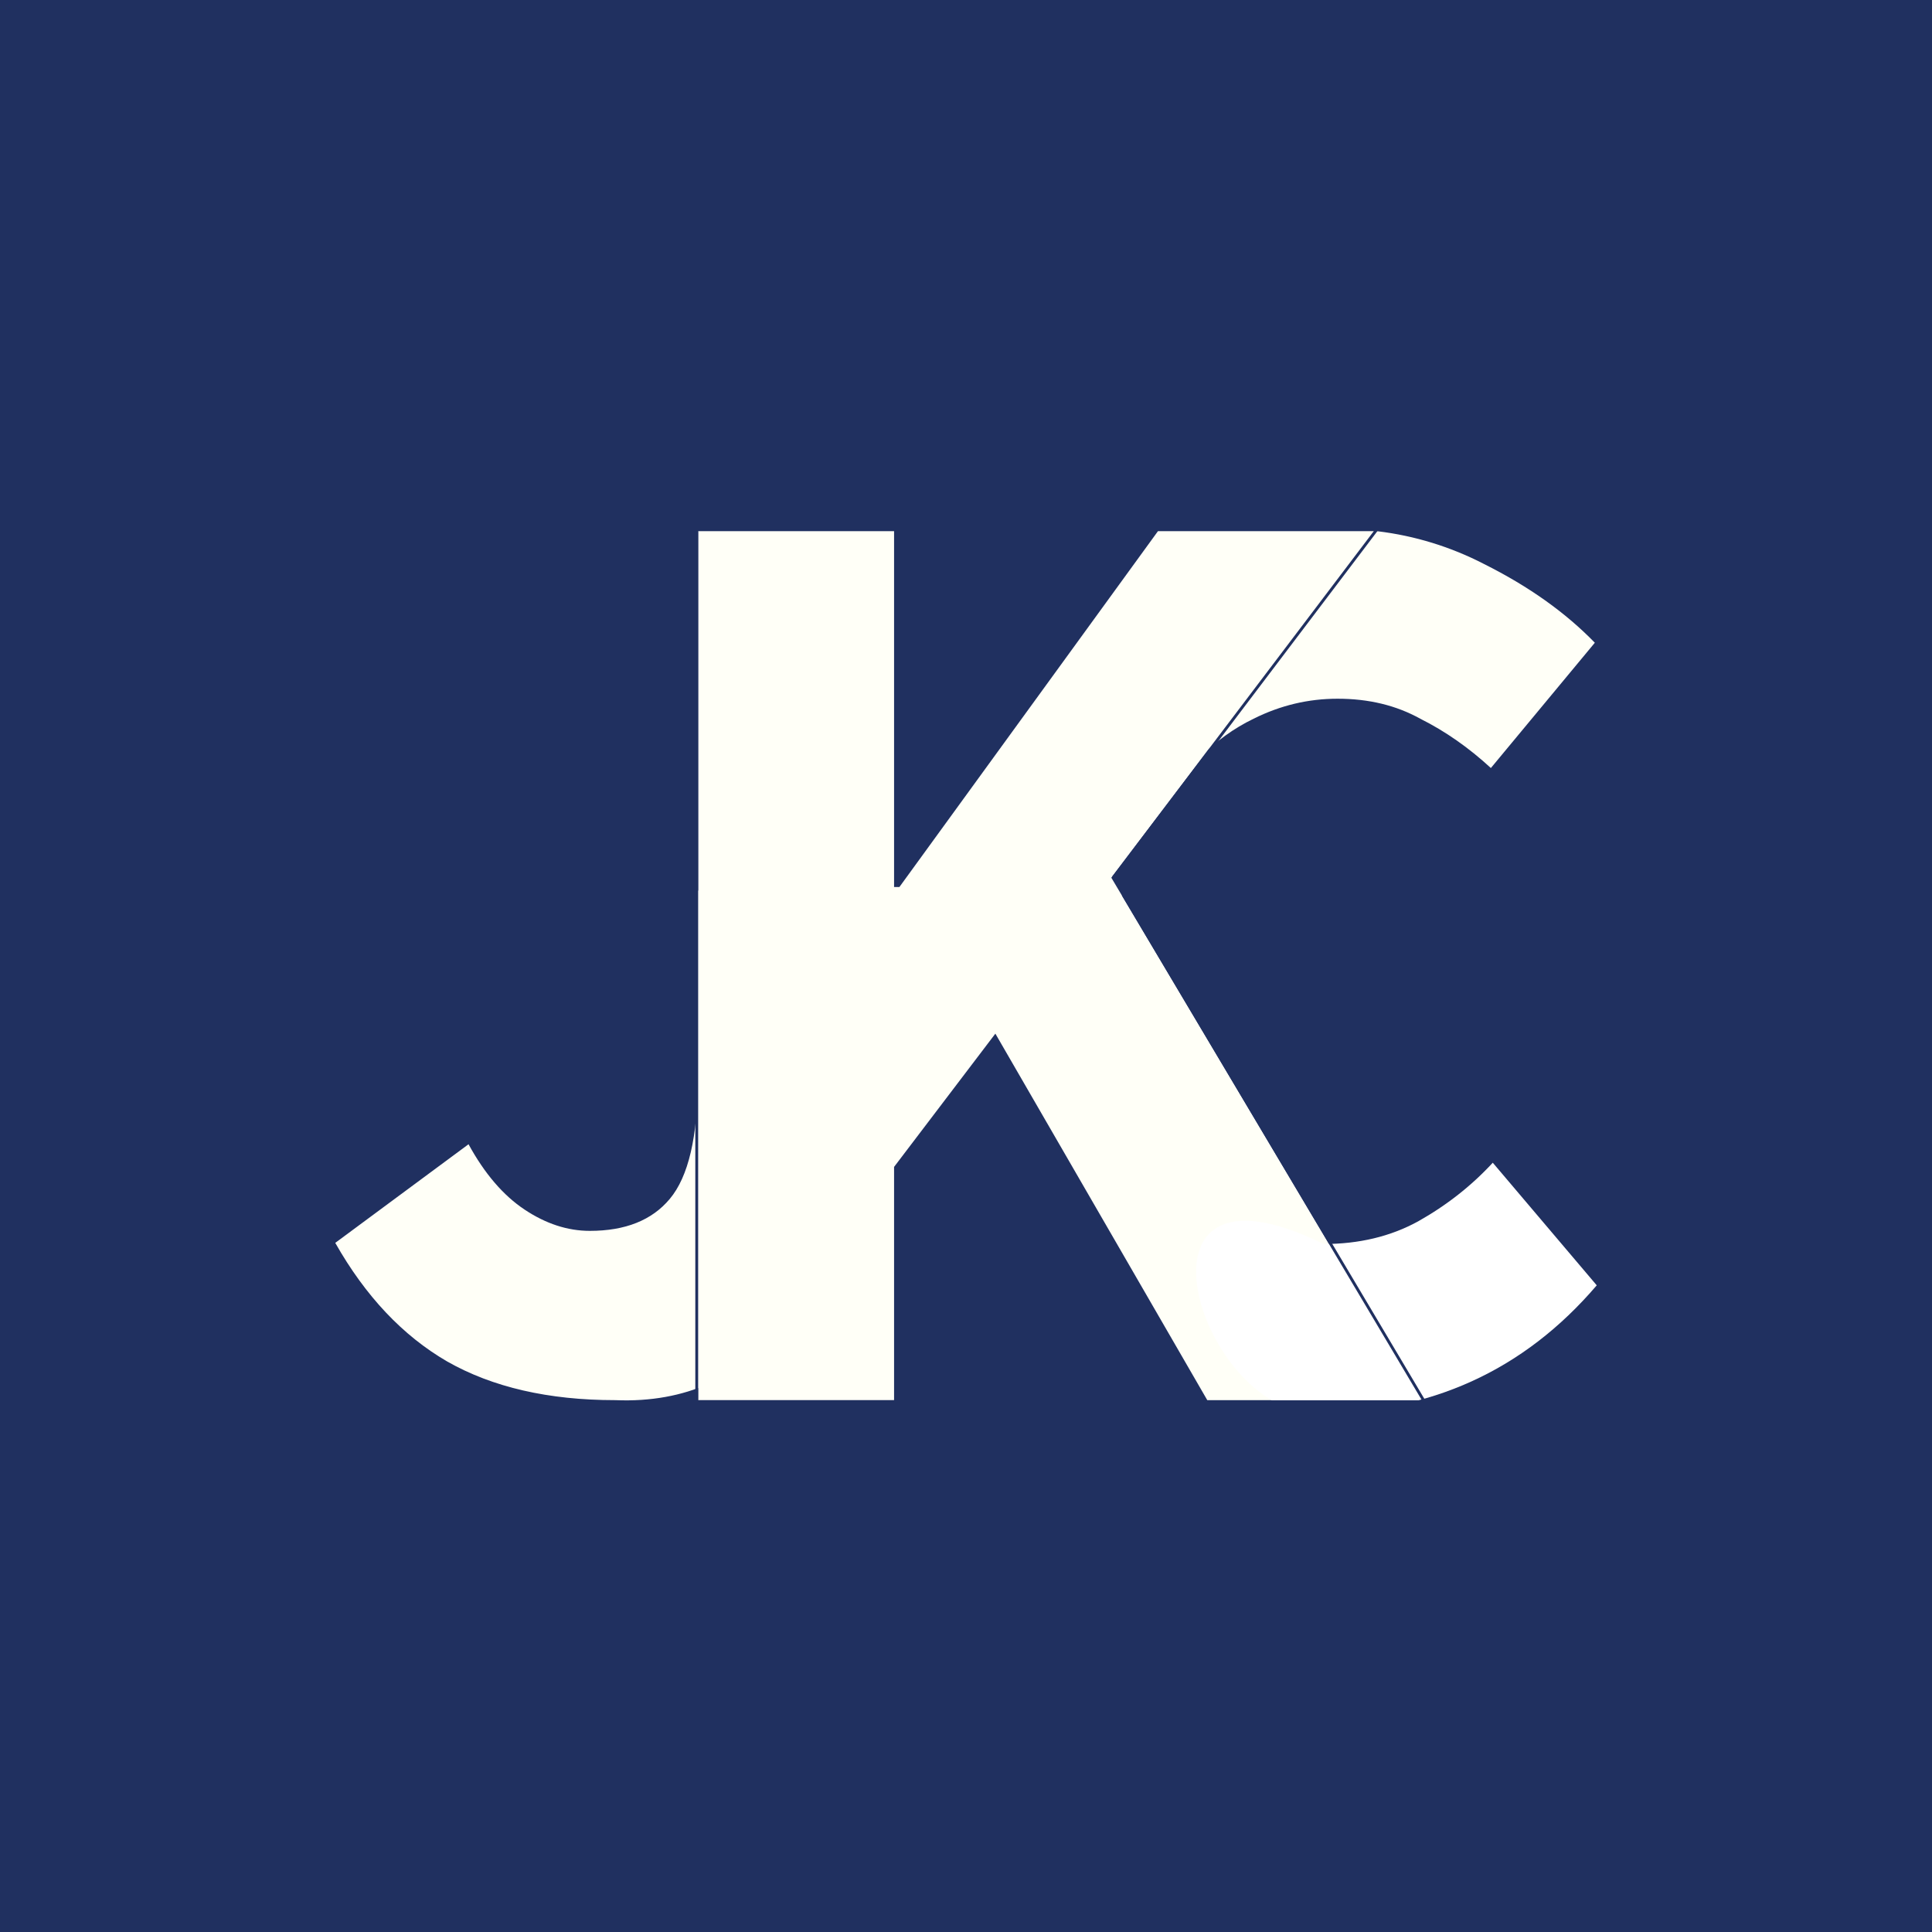
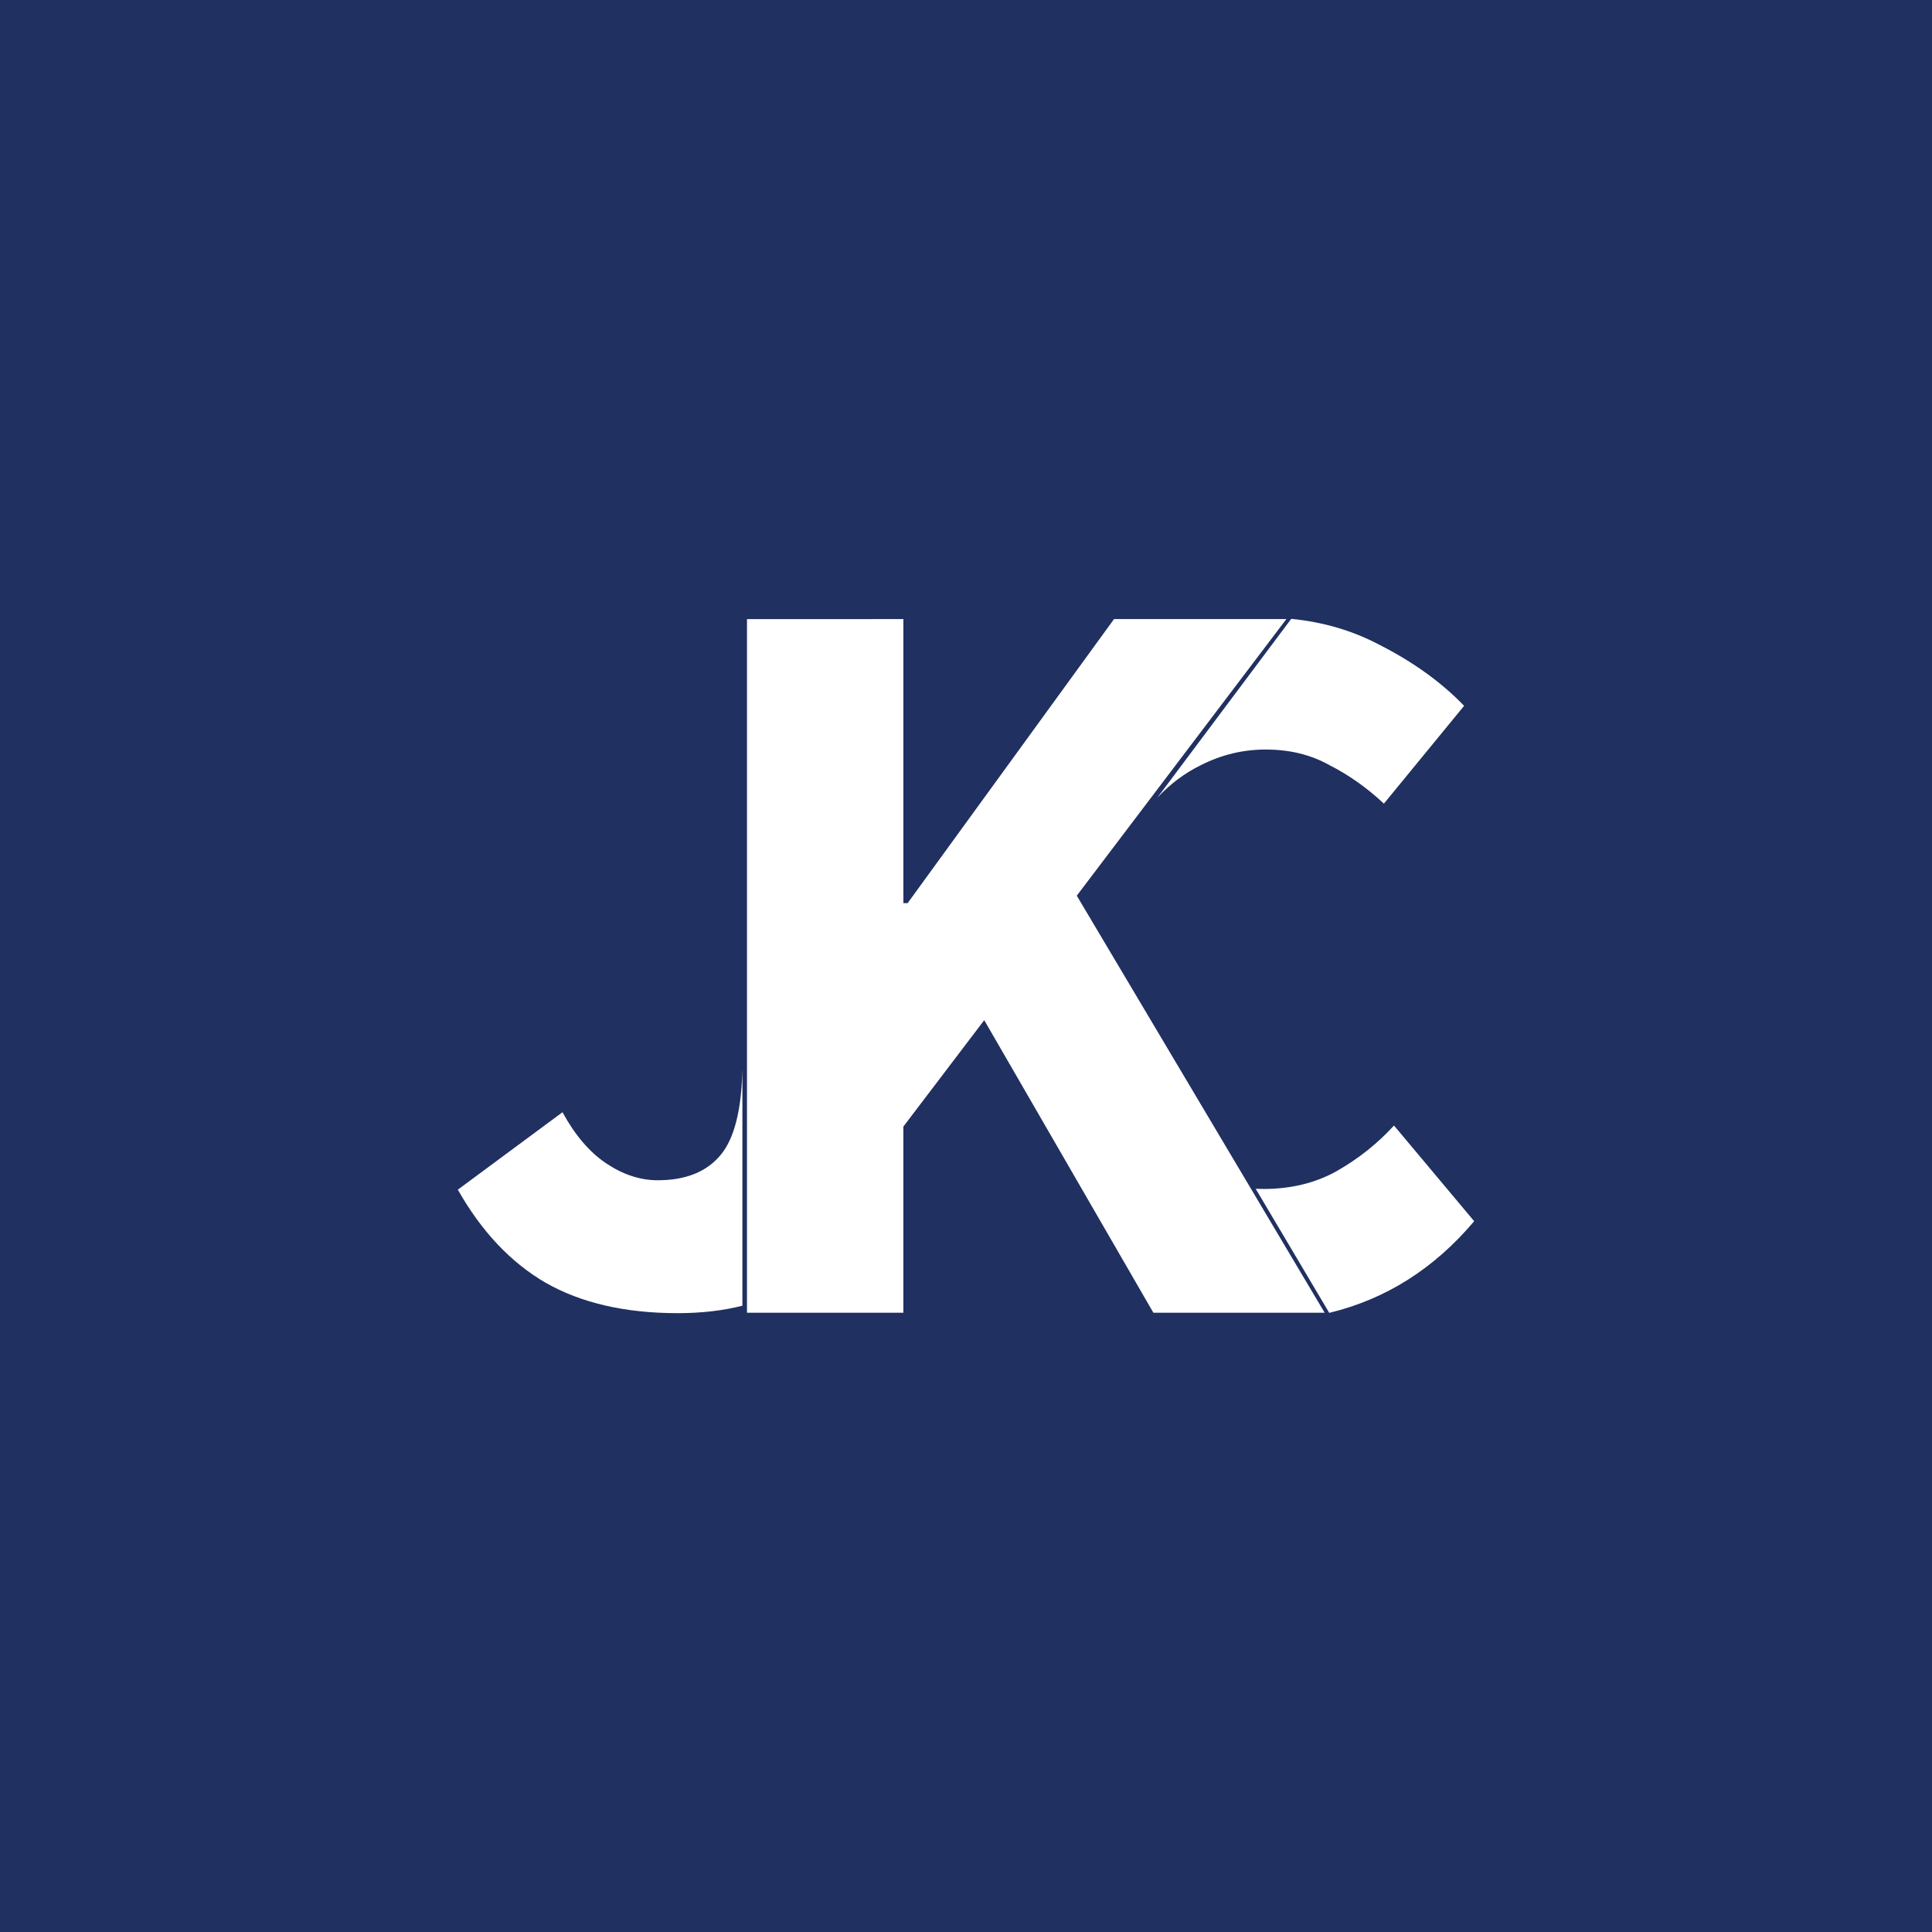
- <svg xmlns="http://www.w3.org/2000/svg" id="svg19" version="1.1" viewBox="0 0 135.467 135.467" height="512" width="512">
-   <defs id="defs2" />
-   <defs id="defs7">
-     <clipPath clipPathUnits="userSpaceOnUse" id="a">
-       <path id="path4" paint-order="markers stroke fill" d="M25.997 21.172h131.256v86.829H25.997z" stroke-width="0" stroke-linecap="square" stroke="#000" fill="#5e7d6d" />
-     </clipPath>
-   </defs>
-   <path id="path9" paint-order="markers stroke fill" d="M0 0h135.467v135.467H0z" fill="#203060" />
-   <g transform="matrix(0.7568585,0,0,0.7568585,16.46882,16.47386)" id="g839">
-     <path d="m 42.92,27.443 v 80.503 H 61.07 V 86.34 l 9.384,-12.347 19.632,33.954 h 18.39 c -0.005,-0.08 -0.002,-0.16 0,-0.245 0,-0.01 0,0.003 0.001,-0.004 v -0.199 c 0.313,-0.92 -0.094,-0.446 0.645,-0.97 L 81.196,59.544 105.52,27.442 H 85.518 L 61.564,60.41 H 61.07 V 27.443 Z m 66.614,79.778 c -0.023,0.012 -0.048,0.023 -0.07,0.036 l 0.071,-0.033 z m -0.07,0.036 h -0.001 a 0.04,0.04 0 0 1 -0.01,0.005 l -0.018,0.016 -0.003,0.006 0.104,-0.058 v -0.002 c -0.01,0.003 -0.043,0.018 -0.073,0.032 z m -0.03,0.021 0.004,-0.006 c -0.002,0 -0.026,0.015 -0.036,0.021 -0.018,0.011 -0.034,0.025 -0.051,0.037 l 0.065,-0.036 0.02,-0.016 z m 0.004,-0.006 c 0,0 0.018,-0.01 0.016,-0.01 l -0.016,0.008 z m -0.081,0.047 c -0.1,0.057 -0.18,0.107 -0.008,0.013 z m -0.008,0.013 c -0.02,0.014 -0.04,0.027 -0.058,0.043 -0.014,0.012 -0.032,0.038 -0.049,0.059 l 0.084,-0.066 a 0.926,0.926 0 0 1 0.023,-0.036 z m -0.127,0.07 c -0.02,0.006 -0.197,0.18 -0.147,0.15 0.029,-0.019 0.055,-0.04 0.083,-0.059 0.02,-0.027 0.043,-0.053 0.062,-0.082 0.005,-0.007 0.005,-0.01 0.002,-0.01 z m -0.601,0.288 c -0.008,-0.008 0.017,0.044 0.037,0.086 l 0.001,-0.022 -0.012,-0.024 a 0.292,0.292 0 0 0 -0.026,-0.04 z m -0.119,0.093 a 0.54,0.54 0 0 0 -0.006,0.164 h 0.002 c 0,-0.054 -0.002,-0.107 0.004,-0.164 z M 42.884,60.736 V 78.19 c 0,5.35 -0.864,9.055 -2.592,11.112 -1.647,1.976 -4.116,2.963 -7.409,2.963 -2.058,0 -4.074,-0.658 -6.05,-1.975 -1.975,-1.317 -3.704,-3.333 -5.186,-6.05 L 9.3,93.377 c 2.798,4.939 6.256,8.602 10.372,10.99 4.198,2.386 9.383,3.58 15.557,3.58 26.583,1.114 24.962,-42.618 7.655,-47.211 z m 46.493,-12.3 c 1.497,-1.524 3.165,-2.731 5.004,-3.619 2.47,-1.235 5.062,-1.852 7.779,-1.852 2.88,0 5.433,0.617 7.655,1.852 2.305,1.152 4.487,2.675 6.544,4.569 l 9.631,-11.607 c -2.716,-2.799 -6.132,-5.227 -10.248,-7.285 a 29.027,29.027 0 0 0 -9.869,-3.043 C 92.702,27.888 86.125,43.075 89.377,48.435 Z" font-size="123.472" font-weight="700" letter-spacing="0" word-spacing="0" style="font-weight:700;font-size:123.472px;line-height:1.25;font-family:'Source Sans Pro';-inkscape-font-specification:'Source Sans Pro, Bold';font-variant-ligatures:normal;font-variant-caps:normal;font-variant-numeric:normal;font-feature-settings:normal;text-align:start;letter-spacing:0;word-spacing:0;fill:#fffff7" id="path11" />
-     <path d="m 117.88,85.99 c -1.975,2.14 -4.28,3.95 -6.914,5.432 -2.551,1.4 -5.473,2.1 -8.766,2.1 -19.324,-9.527 -11.492,15.637 -0.74,15.68 10.618,0 19.302,-3.95 26.052,-11.853 z" clip-path="url(#a)" font-size="123.472" font-weight="700" letter-spacing="0" transform="translate(-1.345,-0.039)" word-spacing="0" style="font-weight:700;font-size:123.472px;line-height:1.25;font-family:'Source Sans Pro';-inkscape-font-specification:'Source Sans Pro, Bold';font-variant-ligatures:normal;font-variant-caps:normal;font-variant-numeric:normal;font-feature-settings:normal;text-align:start;letter-spacing:0;word-spacing:0;fill:#ffffff" id="path13" />
-     <path style="fill:#203060;stroke:#203060;stroke-width:0.265" d="M 42.788,107.947 V 27.443 m 38.585,32.089 24.374,-32.181" id="path15" />
-     <path style="fill:none;stroke:#203060;stroke-width:0.265" d="m 82.291,61.133 27.925,46.982" id="path17" />
+ <svg xmlns="http://www.w3.org/2000/svg" version="1.1" viewBox="0 0 512 512">
+   <g>
+     <path d="m0 0h512v512h-512z" fill="#203060" style="paint-order:markers stroke fill" />
+   </g>
+   <g>
+     <path d="m342.19 164-35.473 47.381c3.431-3.649 7.272-6.53 11.537-8.614 5.449-2.756 11.171-4.133 17.165-4.133 6.357 0 11.987 1.377 16.891 4.133 5.086 2.573 9.899 5.973 14.44 10.199l21.251-25.91c-5.994-6.248-13.531-11.669-22.612-16.263-7.025-3.696-14.761-5.956-23.199-6.793zm-144.23.067v183.82h41.443v-49.337l21.427-28.194 44.826 77.53h45.39l-65.688-110.52 55.54-73.301h-45.672l-54.694 75.276h-1.128v-75.276zm-1.218 119.19c-.216 10.894-2.15 18.518-5.803 22.866-3.698 4.437-9.244 6.656-16.64 6.656-4.622 0-9.152-1.478-13.589-4.437-4.437-2.958-8.319-7.488-11.647-13.589l-27.733 20.523c6.286 11.093 14.051 19.32 23.296 24.682 9.429 5.362 21.077 8.043 34.944 8.043 6.272 0 11.996-.657 17.173-1.97zm172.68 15.018c-4.359 4.778-9.444 8.82-15.257 12.127-5.631 3.124-12.079 4.687-19.344 4.687-.692 0-1.372-.021-2.05-.05l19.49 32.88h.009c14.973-3.606 27.774-11.7 38.401-24.287z" fill="#fff" />
  </g>
</svg>
